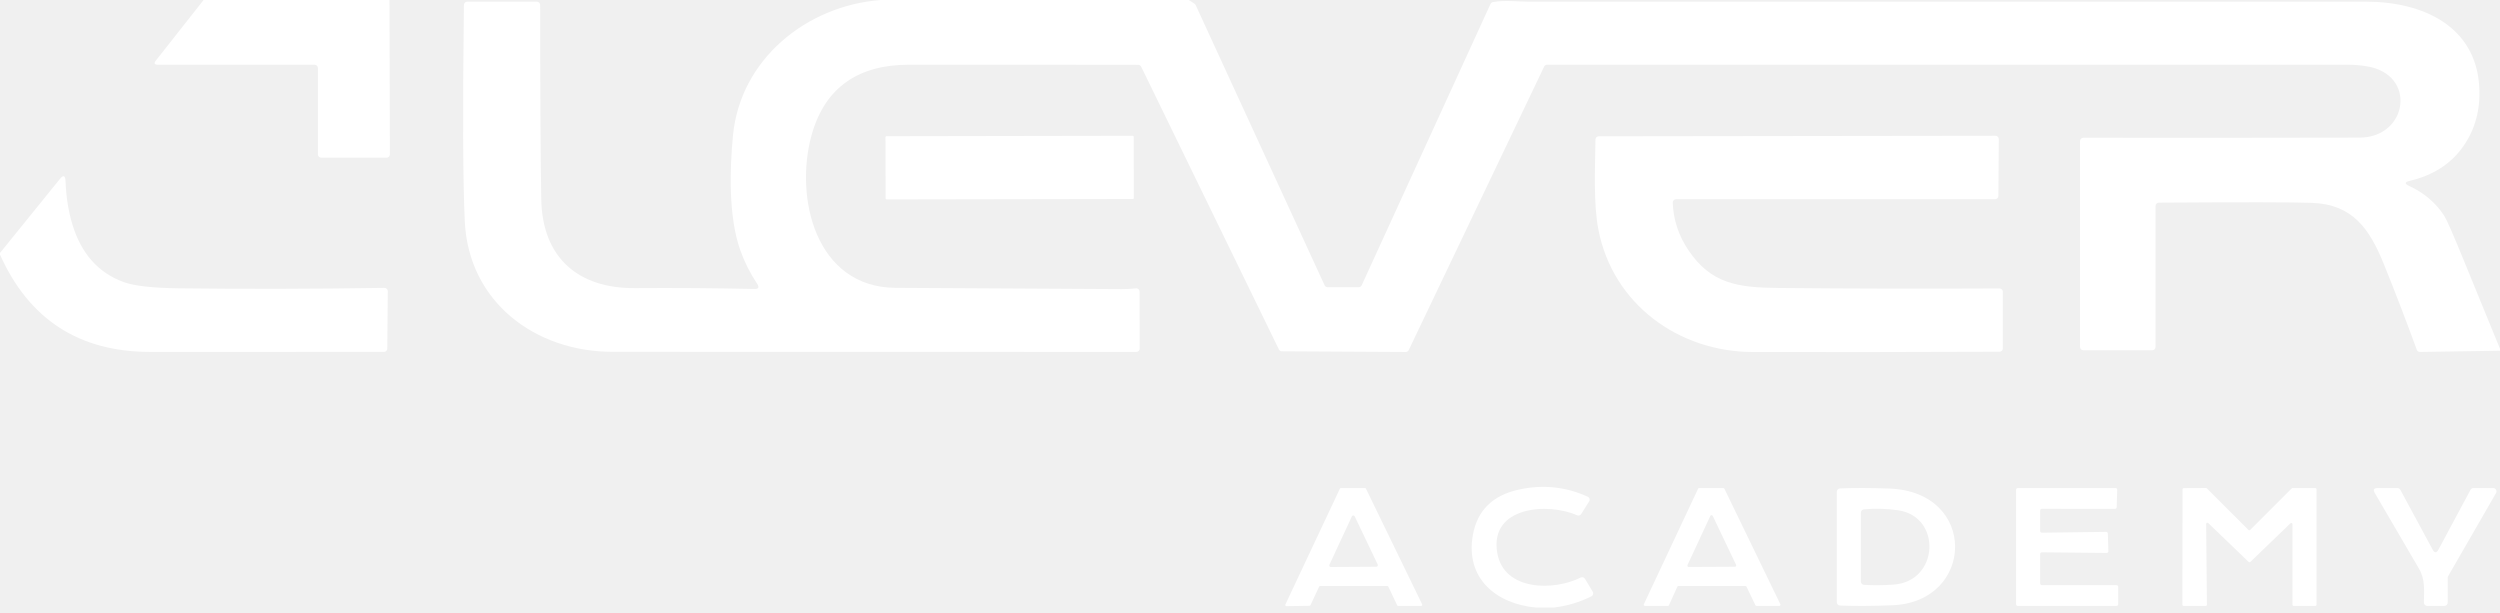
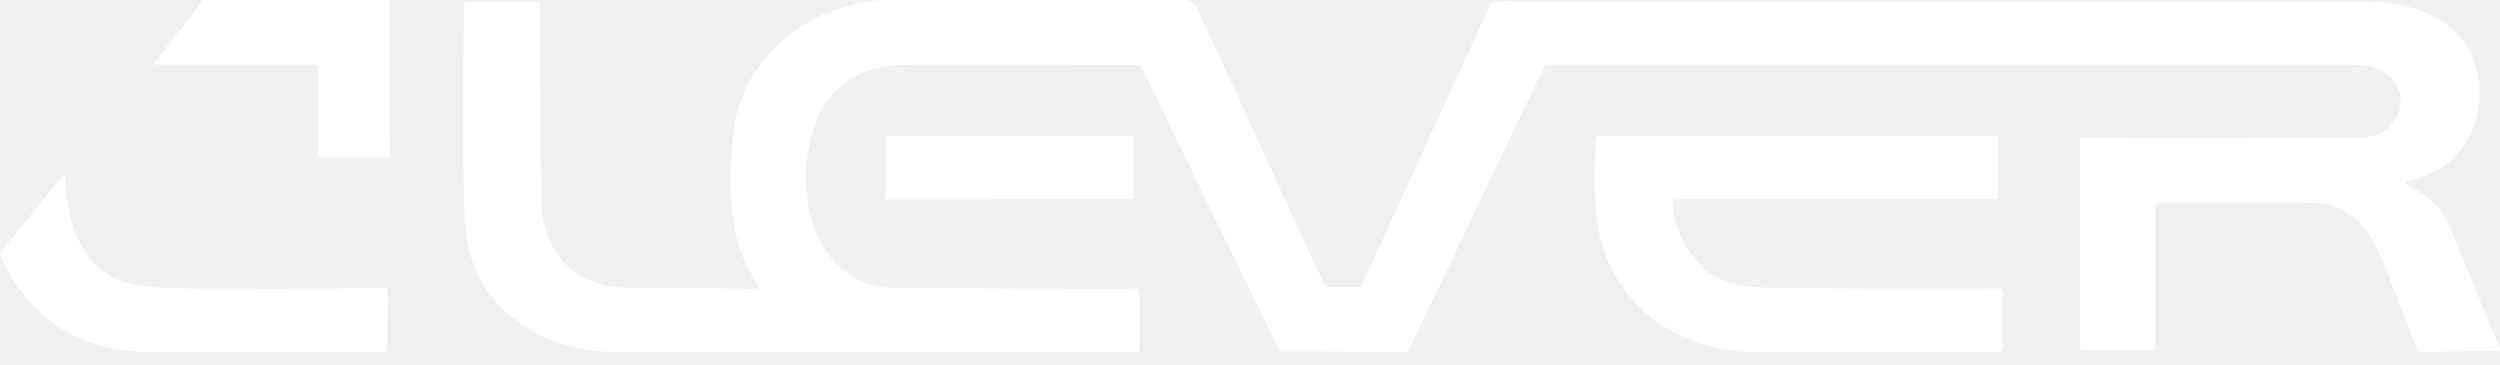
- <svg xmlns="http://www.w3.org/2000/svg" width="151" height="37" viewBox="0 0 151 37" fill="none">
-   <g clip-path="url(#clip0_149_71)">
-     <path d="M53.203 0H71.802L72.145 0.221C72.177 0.242 72.203 0.272 72.219 0.307L80.004 17.228C80.02 17.263 80.045 17.293 80.078 17.314C80.11 17.335 80.148 17.346 80.186 17.346L82.063 17.348C82.101 17.348 82.139 17.337 82.171 17.317C82.204 17.296 82.229 17.267 82.246 17.232L90.026 0.239C90.04 0.209 90.061 0.184 90.086 0.164C90.112 0.144 90.142 0.131 90.174 0.124C90.9 -0.004 91.749 0.102 92.282 0.1C109.161 0.099 126.041 0.1 142.92 0.102C146.319 0.102 149.536 1.57 149.746 5.232C149.827 6.606 149.506 7.807 148.784 8.835C148.042 9.896 146.961 10.592 145.541 10.925C145.239 10.997 145.228 11.098 145.509 11.228C146.414 11.645 147.122 12.248 147.633 13.037C147.78 13.262 148.166 14.142 148.792 15.675C149.526 17.472 150.262 19.27 151 21.068V21.184L146.165 21.258C146.123 21.259 146.083 21.247 146.049 21.223C146.015 21.199 145.989 21.165 145.974 21.126C145.346 19.407 144.69 17.699 144.005 16.002C143.109 13.777 142.084 12.343 139.634 12.252C138.515 12.211 135.434 12.207 130.393 12.24C130.34 12.241 130.29 12.262 130.253 12.3C130.215 12.337 130.195 12.388 130.195 12.441V20.956C130.195 21.009 130.173 21.06 130.136 21.097C130.098 21.135 130.047 21.156 129.994 21.156H125.833C125.78 21.156 125.729 21.135 125.691 21.097C125.654 21.06 125.632 21.009 125.632 20.956V8.521C125.632 8.467 125.654 8.416 125.691 8.379C125.729 8.341 125.78 8.32 125.833 8.32C131.384 8.328 136.947 8.325 142.523 8.312C145.437 8.304 146.012 4.484 142.936 4.001C142.551 3.94 142.181 3.91 141.825 3.91H93.447C93.409 3.91 93.372 3.921 93.34 3.941C93.308 3.961 93.281 3.99 93.265 4.025L85.087 21.146C85.071 21.18 85.045 21.209 85.013 21.229C84.981 21.249 84.944 21.26 84.906 21.26L77.423 21.218C77.385 21.218 77.349 21.206 77.317 21.186C77.286 21.166 77.26 21.138 77.244 21.104L68.928 4.031C68.911 3.996 68.885 3.967 68.854 3.947C68.822 3.927 68.785 3.916 68.748 3.916C64.121 3.908 59.495 3.906 54.871 3.91C51.941 3.914 49.84 5.2 49.02 8.162C47.973 11.942 49.27 17.354 54.091 17.386C58.639 17.416 63.185 17.441 67.729 17.462C68.042 17.465 68.334 17.45 68.605 17.416C68.633 17.413 68.662 17.415 68.689 17.424C68.715 17.432 68.74 17.446 68.761 17.465C68.783 17.484 68.8 17.507 68.811 17.532C68.823 17.558 68.83 17.586 68.83 17.615L68.838 21.056C68.838 21.109 68.817 21.16 68.779 21.198C68.742 21.235 68.691 21.256 68.637 21.256C58.091 21.256 47.545 21.254 37 21.25C32.337 21.25 28.311 18.252 28.074 13.386C27.96 11.051 27.942 6.689 28.02 0.299C28.021 0.246 28.043 0.195 28.08 0.158C28.117 0.121 28.168 0.1 28.22 0.1H32.425C32.479 0.1 32.53 0.121 32.567 0.159C32.605 0.197 32.626 0.248 32.626 0.301C32.627 5.646 32.649 9.555 32.692 12.028C32.752 15.597 34.958 17.426 38.339 17.402C40.748 17.385 43.155 17.402 45.56 17.454C45.817 17.46 45.874 17.355 45.733 17.141C45.304 16.498 44.962 15.817 44.708 15.098C44 13.093 44.07 10.265 44.273 8.172C44.718 3.567 48.735 0.333 53.203 0Z" fill="#ffffff" />
-     <path d="M68.422 8.201L53.538 8.227C53.508 8.227 53.484 8.251 53.484 8.281L53.491 11.991C53.491 12.021 53.515 12.045 53.545 12.045L68.428 12.019C68.458 12.019 68.483 11.994 68.483 11.964L68.476 8.255C68.476 8.225 68.452 8.201 68.422 8.201Z" fill="#ffffff" />
-     <path d="M101.034 12.238C101.071 13.276 101.387 14.235 101.983 15.116C103.347 17.133 104.933 17.372 107.449 17.394C111.889 17.436 116.33 17.445 120.771 17.422C120.824 17.422 120.875 17.443 120.913 17.481C120.95 17.518 120.971 17.57 120.971 17.623V21.044C120.971 21.097 120.95 21.148 120.913 21.186C120.875 21.223 120.824 21.244 120.771 21.244C115.804 21.264 110.842 21.27 105.885 21.262C101.361 21.256 97.411 18.345 96.543 13.871C96.24 12.313 96.342 10.209 96.366 8.428C96.367 8.376 96.388 8.326 96.426 8.289C96.463 8.252 96.514 8.232 96.567 8.232L120.524 8.2C120.578 8.2 120.629 8.221 120.667 8.259C120.705 8.297 120.727 8.349 120.727 8.402L120.703 11.833C120.702 11.886 120.681 11.937 120.643 11.974C120.606 12.011 120.555 12.032 120.502 12.032H101.235C101.208 12.032 101.181 12.037 101.156 12.048C101.132 12.058 101.109 12.073 101.09 12.093C101.072 12.112 101.057 12.135 101.047 12.16C101.038 12.185 101.033 12.212 101.034 12.238Z" fill="#ffffff" />
-     <path d="M12.296 0H23.525L23.549 9.325C23.549 9.378 23.528 9.429 23.491 9.466C23.453 9.504 23.402 9.525 23.349 9.525H19.402C19.349 9.525 19.298 9.504 19.261 9.466C19.223 9.429 19.202 9.378 19.202 9.325V4.111C19.202 4.058 19.181 4.007 19.143 3.969C19.106 3.931 19.055 3.91 19.001 3.91H9.544C9.324 3.91 9.282 3.824 9.418 3.652L12.296 0Z" fill="#ffffff" />
-     <path d="M0 15.379V15.278L3.604 10.825C3.827 10.547 3.945 10.586 3.958 10.943C3.995 11.89 4.13 12.753 4.366 13.534C4.9 15.315 5.938 16.484 7.48 17.041C8.112 17.27 9.22 17.394 10.805 17.414C14.809 17.462 18.946 17.454 23.218 17.388C23.244 17.388 23.271 17.392 23.296 17.402C23.321 17.412 23.343 17.427 23.363 17.446C23.382 17.465 23.397 17.488 23.407 17.512C23.417 17.537 23.422 17.564 23.422 17.591L23.392 21.056C23.392 21.108 23.371 21.159 23.334 21.196C23.297 21.233 23.246 21.254 23.193 21.254C18.488 21.256 13.783 21.256 9.078 21.256C4.78 21.256 1.754 19.297 0 15.379Z" fill="#ffffff" />
-     <path d="M93.836 36.697H92.784C90.369 36.479 88.49 34.931 88.962 32.312C89.228 30.832 90.154 29.918 91.741 29.57C93.186 29.254 94.571 29.397 95.896 30C95.922 30.011 95.945 30.028 95.964 30.05C95.983 30.071 95.997 30.097 96.005 30.124C96.013 30.152 96.016 30.18 96.012 30.209C96.008 30.237 95.998 30.264 95.982 30.288L95.505 31.046C95.479 31.087 95.439 31.117 95.393 31.131C95.346 31.145 95.296 31.142 95.252 31.123C93.54 30.349 89.944 30.561 90.435 33.401C90.834 35.699 93.848 35.701 95.469 34.885C95.514 34.862 95.566 34.857 95.615 34.87C95.664 34.884 95.705 34.916 95.731 34.959L96.201 35.737C96.215 35.761 96.224 35.787 96.228 35.814C96.231 35.842 96.229 35.87 96.221 35.896C96.214 35.923 96.201 35.947 96.183 35.969C96.165 35.99 96.143 36.007 96.118 36.02C95.4 36.379 94.64 36.605 93.836 36.697Z" fill="#ffffff" />
-     <path d="M80.99 29.478H82.444C82.456 29.478 82.469 29.482 82.479 29.489C82.49 29.495 82.498 29.505 82.504 29.516L85.897 36.499C85.902 36.509 85.904 36.52 85.904 36.532C85.903 36.543 85.9 36.554 85.894 36.564C85.888 36.574 85.879 36.582 85.869 36.588C85.859 36.594 85.848 36.597 85.837 36.597H84.451C84.438 36.597 84.425 36.594 84.414 36.587C84.403 36.58 84.394 36.57 84.389 36.559L83.855 35.432C83.85 35.42 83.841 35.41 83.83 35.404C83.819 35.397 83.806 35.394 83.793 35.394H79.737C79.723 35.394 79.71 35.398 79.7 35.405C79.689 35.412 79.68 35.422 79.674 35.434L79.153 36.553C79.147 36.564 79.139 36.574 79.128 36.58C79.118 36.587 79.105 36.591 79.093 36.591L77.697 36.611C77.686 36.611 77.674 36.608 77.665 36.603C77.654 36.597 77.646 36.589 77.64 36.58C77.634 36.57 77.63 36.559 77.629 36.548C77.628 36.536 77.63 36.525 77.635 36.515L80.928 29.518C80.933 29.506 80.942 29.496 80.953 29.489C80.964 29.482 80.977 29.478 80.99 29.478ZM80.296 34.112C80.289 34.127 80.286 34.143 80.287 34.159C80.288 34.175 80.293 34.19 80.302 34.203C80.311 34.217 80.323 34.228 80.337 34.235C80.35 34.243 80.366 34.247 80.382 34.247L83.129 34.231C83.145 34.23 83.161 34.226 83.174 34.219C83.188 34.211 83.2 34.2 83.208 34.186C83.217 34.173 83.222 34.158 83.222 34.142C83.224 34.126 83.22 34.111 83.214 34.096L81.824 31.189C81.816 31.172 81.804 31.159 81.789 31.149C81.774 31.14 81.757 31.135 81.739 31.135C81.721 31.135 81.703 31.14 81.688 31.149C81.673 31.159 81.661 31.172 81.654 31.189L80.296 34.112Z" fill="#ffffff" />
-     <path d="M102.631 29.478H104.087C104.1 29.478 104.114 29.481 104.125 29.488C104.137 29.496 104.147 29.506 104.153 29.518L107.532 36.493C107.537 36.504 107.54 36.516 107.539 36.528C107.539 36.54 107.535 36.552 107.528 36.562C107.522 36.573 107.513 36.582 107.502 36.588C107.492 36.594 107.48 36.597 107.467 36.597H106.094C106.08 36.597 106.067 36.594 106.055 36.587C106.043 36.579 106.034 36.569 106.028 36.557L105.488 35.434C105.482 35.422 105.473 35.411 105.461 35.404C105.449 35.397 105.436 35.393 105.422 35.394H101.377C101.363 35.394 101.35 35.398 101.338 35.405C101.326 35.413 101.317 35.423 101.311 35.436L100.806 36.555C100.8 36.567 100.791 36.578 100.779 36.586C100.767 36.593 100.754 36.597 100.74 36.597H99.354C99.342 36.597 99.33 36.594 99.319 36.588C99.308 36.583 99.299 36.574 99.293 36.564C99.286 36.554 99.282 36.542 99.281 36.53C99.281 36.518 99.283 36.506 99.288 36.495L102.564 29.52C102.57 29.508 102.58 29.497 102.591 29.489C102.603 29.482 102.617 29.478 102.631 29.478ZM101.925 34.13C101.919 34.143 101.916 34.156 101.917 34.17C101.918 34.184 101.923 34.197 101.93 34.208C101.938 34.22 101.948 34.229 101.96 34.235C101.972 34.242 101.985 34.245 101.999 34.245L104.786 34.231C104.8 34.231 104.814 34.227 104.826 34.221C104.838 34.214 104.848 34.204 104.855 34.193C104.862 34.181 104.866 34.168 104.867 34.154C104.868 34.14 104.865 34.127 104.859 34.114L103.449 31.159C103.442 31.145 103.432 31.134 103.419 31.126C103.406 31.118 103.391 31.114 103.376 31.114C103.361 31.114 103.346 31.119 103.334 31.127C103.321 31.135 103.311 31.147 103.304 31.16L101.925 34.13Z" fill="#ffffff" />
-     <path d="M114.112 29.508C119.482 29.701 119.281 36.356 114.306 36.557C113.103 36.606 112.046 36.612 111.136 36.575C111.084 36.573 111.035 36.551 110.999 36.513C110.963 36.476 110.943 36.426 110.943 36.374V29.701C110.943 29.649 110.963 29.599 110.999 29.561C111.035 29.524 111.084 29.502 111.136 29.5C112.004 29.465 112.995 29.468 114.112 29.508ZM114.36 35.311C117.126 35.129 117.294 31.207 114.653 30.822C113.966 30.721 113.275 30.703 112.58 30.765C112.53 30.77 112.483 30.793 112.449 30.829C112.416 30.866 112.397 30.914 112.397 30.964V35.125C112.397 35.176 112.417 35.225 112.452 35.263C112.487 35.3 112.535 35.322 112.586 35.325C113.134 35.359 113.725 35.354 114.36 35.311Z" fill="#ffffff" />
-     <path d="M123.326 35.344H127.838C127.864 35.344 127.89 35.354 127.908 35.373C127.927 35.392 127.938 35.417 127.938 35.444V36.497C127.938 36.523 127.927 36.549 127.908 36.568C127.89 36.586 127.864 36.597 127.838 36.597H121.872C121.845 36.597 121.82 36.586 121.801 36.568C121.782 36.549 121.771 36.523 121.771 36.497V29.578C121.771 29.552 121.782 29.526 121.801 29.507C121.82 29.489 121.845 29.478 121.872 29.478H127.779C127.793 29.478 127.806 29.481 127.819 29.486C127.831 29.491 127.842 29.499 127.852 29.509C127.861 29.518 127.868 29.53 127.873 29.543C127.878 29.555 127.88 29.569 127.88 29.582L127.848 30.637C127.847 30.663 127.836 30.688 127.817 30.707C127.799 30.725 127.774 30.735 127.747 30.735L123.326 30.733C123.299 30.733 123.273 30.744 123.255 30.763C123.236 30.782 123.225 30.807 123.225 30.834V32.075C123.225 32.088 123.228 32.101 123.233 32.114C123.238 32.126 123.246 32.137 123.255 32.147C123.265 32.156 123.276 32.163 123.289 32.168C123.301 32.173 123.314 32.175 123.328 32.175L127.214 32.125C127.24 32.125 127.265 32.135 127.283 32.153C127.302 32.171 127.313 32.195 127.314 32.221L127.346 33.296C127.346 33.31 127.344 33.323 127.339 33.336C127.334 33.348 127.326 33.359 127.317 33.369C127.307 33.379 127.296 33.386 127.283 33.391C127.271 33.396 127.257 33.399 127.244 33.398L123.326 33.36C123.299 33.36 123.273 33.371 123.255 33.39C123.236 33.408 123.225 33.434 123.225 33.461V35.243C123.225 35.27 123.236 35.295 123.255 35.314C123.273 35.333 123.299 35.344 123.326 35.344Z" fill="#ffffff" />
-     <path d="M138.34 31.61L135.921 33.94C135.907 33.954 135.889 33.961 135.869 33.961C135.85 33.961 135.831 33.954 135.817 33.94L133.377 31.592C133.366 31.582 133.353 31.576 133.339 31.573C133.324 31.571 133.31 31.573 133.297 31.578C133.284 31.584 133.272 31.593 133.264 31.605C133.257 31.617 133.252 31.631 133.252 31.646L133.298 36.523C133.298 36.542 133.29 36.561 133.277 36.575C133.263 36.589 133.244 36.597 133.224 36.597L131.891 36.599C131.871 36.599 131.852 36.591 131.838 36.577C131.824 36.563 131.816 36.544 131.816 36.525L131.826 29.556C131.826 29.537 131.834 29.518 131.848 29.504C131.862 29.49 131.881 29.482 131.901 29.482L133.244 29.476C133.264 29.476 133.283 29.484 133.296 29.498L135.807 32.007C135.821 32.02 135.84 32.028 135.859 32.028C135.879 32.028 135.897 32.02 135.911 32.007L138.42 29.5C138.434 29.486 138.452 29.478 138.472 29.478H139.846C139.865 29.478 139.884 29.486 139.898 29.5C139.912 29.514 139.92 29.533 139.92 29.552V36.523C139.92 36.542 139.912 36.561 139.898 36.575C139.884 36.589 139.865 36.597 139.846 36.597H138.54C138.521 36.597 138.502 36.589 138.488 36.575C138.474 36.561 138.466 36.542 138.466 36.523V31.664C138.466 31.649 138.462 31.635 138.454 31.622C138.446 31.61 138.435 31.6 138.421 31.594C138.407 31.588 138.392 31.587 138.378 31.59C138.363 31.592 138.35 31.599 138.34 31.61Z" fill="#ffffff" />
-     <path d="M147.284 33.192L149.219 29.584C149.237 29.552 149.263 29.525 149.294 29.506C149.326 29.488 149.362 29.478 149.398 29.478H150.587C150.622 29.478 150.657 29.487 150.688 29.505C150.718 29.522 150.744 29.547 150.761 29.578C150.779 29.608 150.788 29.643 150.788 29.678C150.788 29.714 150.779 29.748 150.762 29.779L147.868 34.8C147.851 34.831 147.842 34.864 147.842 34.9V36.396C147.842 36.45 147.821 36.501 147.783 36.538C147.746 36.576 147.694 36.597 147.641 36.597H146.605C146.578 36.597 146.552 36.592 146.527 36.582C146.503 36.572 146.481 36.557 146.462 36.538C146.443 36.519 146.429 36.497 146.419 36.473C146.409 36.449 146.404 36.423 146.404 36.396C146.406 35.65 146.498 35.015 146.101 34.339C145.21 32.819 144.322 31.299 143.438 29.779C143.321 29.578 143.378 29.478 143.611 29.478H144.804C144.84 29.478 144.875 29.488 144.906 29.506C144.937 29.524 144.963 29.551 144.98 29.582L146.929 33.192C147.048 33.411 147.167 33.411 147.284 33.192Z" fill="#ffffff" />
-   </g>
-   <defs>
-     <clipPath id="clip0_149_71">
-       <rect width="151" height="37" fill="white" />
-     </clipPath>
-   </defs>
+ <svg xmlns="http://www.w3.org/2000/svg" width="151" height="22" viewBox="0 0 151 22" fill="none">
+   <path d="M53.203 0H71.802L72.145 0.221C72.177 0.242 72.203 0.272 72.219 0.307L80.004 17.228C80.02 17.263 80.045 17.293 80.078 17.314C80.11 17.335 80.148 17.346 80.186 17.346L82.063 17.348C82.101 17.348 82.139 17.337 82.171 17.317C82.204 17.296 82.229 17.267 82.246 17.232L90.026 0.239C90.04 0.209 90.061 0.184 90.086 0.164C90.112 0.144 90.142 0.131 90.174 0.124C90.9 -0.004 91.749 0.102 92.282 0.1C109.161 0.099 126.041 0.1 142.92 0.102C146.319 0.102 149.536 1.57 149.746 5.232C149.827 6.606 149.506 7.807 148.784 8.835C148.042 9.896 146.961 10.592 145.541 10.925C145.239 10.997 145.228 11.098 145.509 11.228C146.414 11.645 147.122 12.248 147.633 13.037C147.78 13.262 148.166 14.142 148.792 15.675C149.526 17.472 150.262 19.27 151 21.068V21.184L146.165 21.258C146.123 21.259 146.083 21.247 146.049 21.223C146.015 21.199 145.989 21.165 145.974 21.126C145.346 19.407 144.69 17.699 144.005 16.002C143.109 13.777 142.084 12.343 139.634 12.252C138.515 12.211 135.434 12.207 130.393 12.24C130.34 12.241 130.29 12.262 130.253 12.3C130.215 12.337 130.195 12.388 130.195 12.441V20.956C130.195 21.009 130.173 21.06 130.136 21.097C130.098 21.135 130.047 21.156 129.994 21.156H125.833C125.78 21.156 125.729 21.135 125.691 21.097C125.654 21.06 125.632 21.009 125.632 20.956V8.521C125.632 8.467 125.654 8.416 125.691 8.379C125.729 8.341 125.78 8.32 125.833 8.32C131.384 8.328 136.947 8.325 142.523 8.312C145.437 8.304 146.012 4.484 142.936 4.001C142.551 3.94 142.181 3.91 141.825 3.91H93.447C93.409 3.91 93.372 3.921 93.34 3.941C93.308 3.961 93.281 3.99 93.265 4.025L85.087 21.146C85.071 21.18 85.045 21.209 85.013 21.229C84.981 21.249 84.944 21.26 84.906 21.26L77.423 21.218C77.385 21.218 77.349 21.206 77.317 21.186C77.286 21.166 77.26 21.138 77.244 21.104L68.928 4.031C68.911 3.996 68.885 3.967 68.854 3.947C68.822 3.927 68.785 3.916 68.748 3.916C64.121 3.908 59.495 3.906 54.871 3.91C51.941 3.914 49.84 5.2 49.02 8.162C47.973 11.942 49.27 17.354 54.091 17.386C58.639 17.416 63.185 17.441 67.729 17.462C68.042 17.465 68.334 17.45 68.605 17.416C68.633 17.413 68.662 17.415 68.689 17.424C68.715 17.432 68.74 17.446 68.761 17.465C68.783 17.484 68.8 17.507 68.811 17.532C68.823 17.558 68.83 17.586 68.83 17.615L68.838 21.056C68.838 21.109 68.817 21.16 68.779 21.198C68.742 21.235 68.691 21.256 68.637 21.256C58.091 21.256 47.545 21.254 37 21.25C32.337 21.25 28.311 18.252 28.074 13.386C27.96 11.051 27.942 6.689 28.02 0.299C28.021 0.246 28.043 0.195 28.08 0.158C28.117 0.121 28.168 0.1 28.22 0.1H32.425C32.479 0.1 32.53 0.121 32.567 0.159C32.605 0.197 32.626 0.248 32.626 0.301C32.627 5.646 32.649 9.555 32.692 12.028C32.752 15.597 34.958 17.426 38.339 17.402C40.748 17.385 43.155 17.402 45.56 17.454C45.817 17.46 45.874 17.355 45.733 17.141C45.304 16.498 44.962 15.817 44.708 15.098C44 13.093 44.07 10.265 44.273 8.172C44.718 3.567 48.735 0.333 53.203 0Z" fill="white" />
+   <path d="M68.422 8.201L53.538 8.227C53.508 8.227 53.484 8.251 53.484 8.281L53.491 11.991C53.491 12.021 53.515 12.045 53.545 12.045L68.428 12.019C68.458 12.019 68.483 11.994 68.483 11.964L68.476 8.255C68.476 8.225 68.452 8.201 68.422 8.201Z" fill="white" />
+   <path d="M101.034 12.238C101.071 13.276 101.387 14.235 101.983 15.116C103.347 17.133 104.933 17.372 107.449 17.394C111.889 17.436 116.33 17.445 120.771 17.422C120.824 17.422 120.875 17.443 120.913 17.481C120.95 17.518 120.971 17.57 120.971 17.623V21.044C120.971 21.097 120.95 21.148 120.913 21.186C120.875 21.223 120.824 21.244 120.771 21.244C115.804 21.264 110.842 21.27 105.885 21.262C101.361 21.256 97.411 18.345 96.543 13.871C96.24 12.313 96.342 10.209 96.366 8.428C96.367 8.376 96.388 8.326 96.426 8.289C96.463 8.252 96.514 8.232 96.567 8.232L120.524 8.2C120.578 8.2 120.629 8.221 120.667 8.259C120.705 8.297 120.727 8.349 120.727 8.402L120.703 11.833C120.702 11.886 120.681 11.937 120.643 11.974C120.606 12.011 120.555 12.032 120.502 12.032H101.235C101.208 12.032 101.181 12.037 101.156 12.048C101.132 12.058 101.109 12.073 101.09 12.093C101.072 12.112 101.057 12.135 101.047 12.16C101.038 12.185 101.033 12.212 101.034 12.238Z" fill="white" />
+   <path d="M12.296 0H23.525L23.549 9.325C23.549 9.378 23.528 9.429 23.491 9.466C23.453 9.504 23.402 9.525 23.349 9.525H19.402C19.349 9.525 19.298 9.504 19.261 9.466C19.223 9.429 19.202 9.378 19.202 9.325V4.111C19.202 4.058 19.181 4.007 19.143 3.969C19.106 3.931 19.055 3.91 19.001 3.91H9.544C9.324 3.91 9.282 3.824 9.418 3.652L12.296 0Z" fill="white" />
+   <path d="M0 15.379V15.278L3.604 10.825C3.827 10.547 3.945 10.586 3.958 10.943C3.995 11.89 4.13 12.753 4.366 13.534C4.9 15.315 5.938 16.484 7.48 17.041C8.112 17.27 9.22 17.394 10.805 17.414C14.809 17.462 18.946 17.454 23.218 17.388C23.244 17.388 23.271 17.392 23.296 17.402C23.321 17.412 23.343 17.427 23.363 17.446C23.382 17.465 23.397 17.488 23.407 17.512C23.417 17.537 23.422 17.564 23.422 17.591L23.392 21.056C23.392 21.108 23.371 21.159 23.334 21.196C23.297 21.233 23.246 21.254 23.193 21.254C18.488 21.256 13.783 21.256 9.078 21.256C4.78 21.256 1.754 19.297 0 15.379Z" fill="white" />
</svg>
